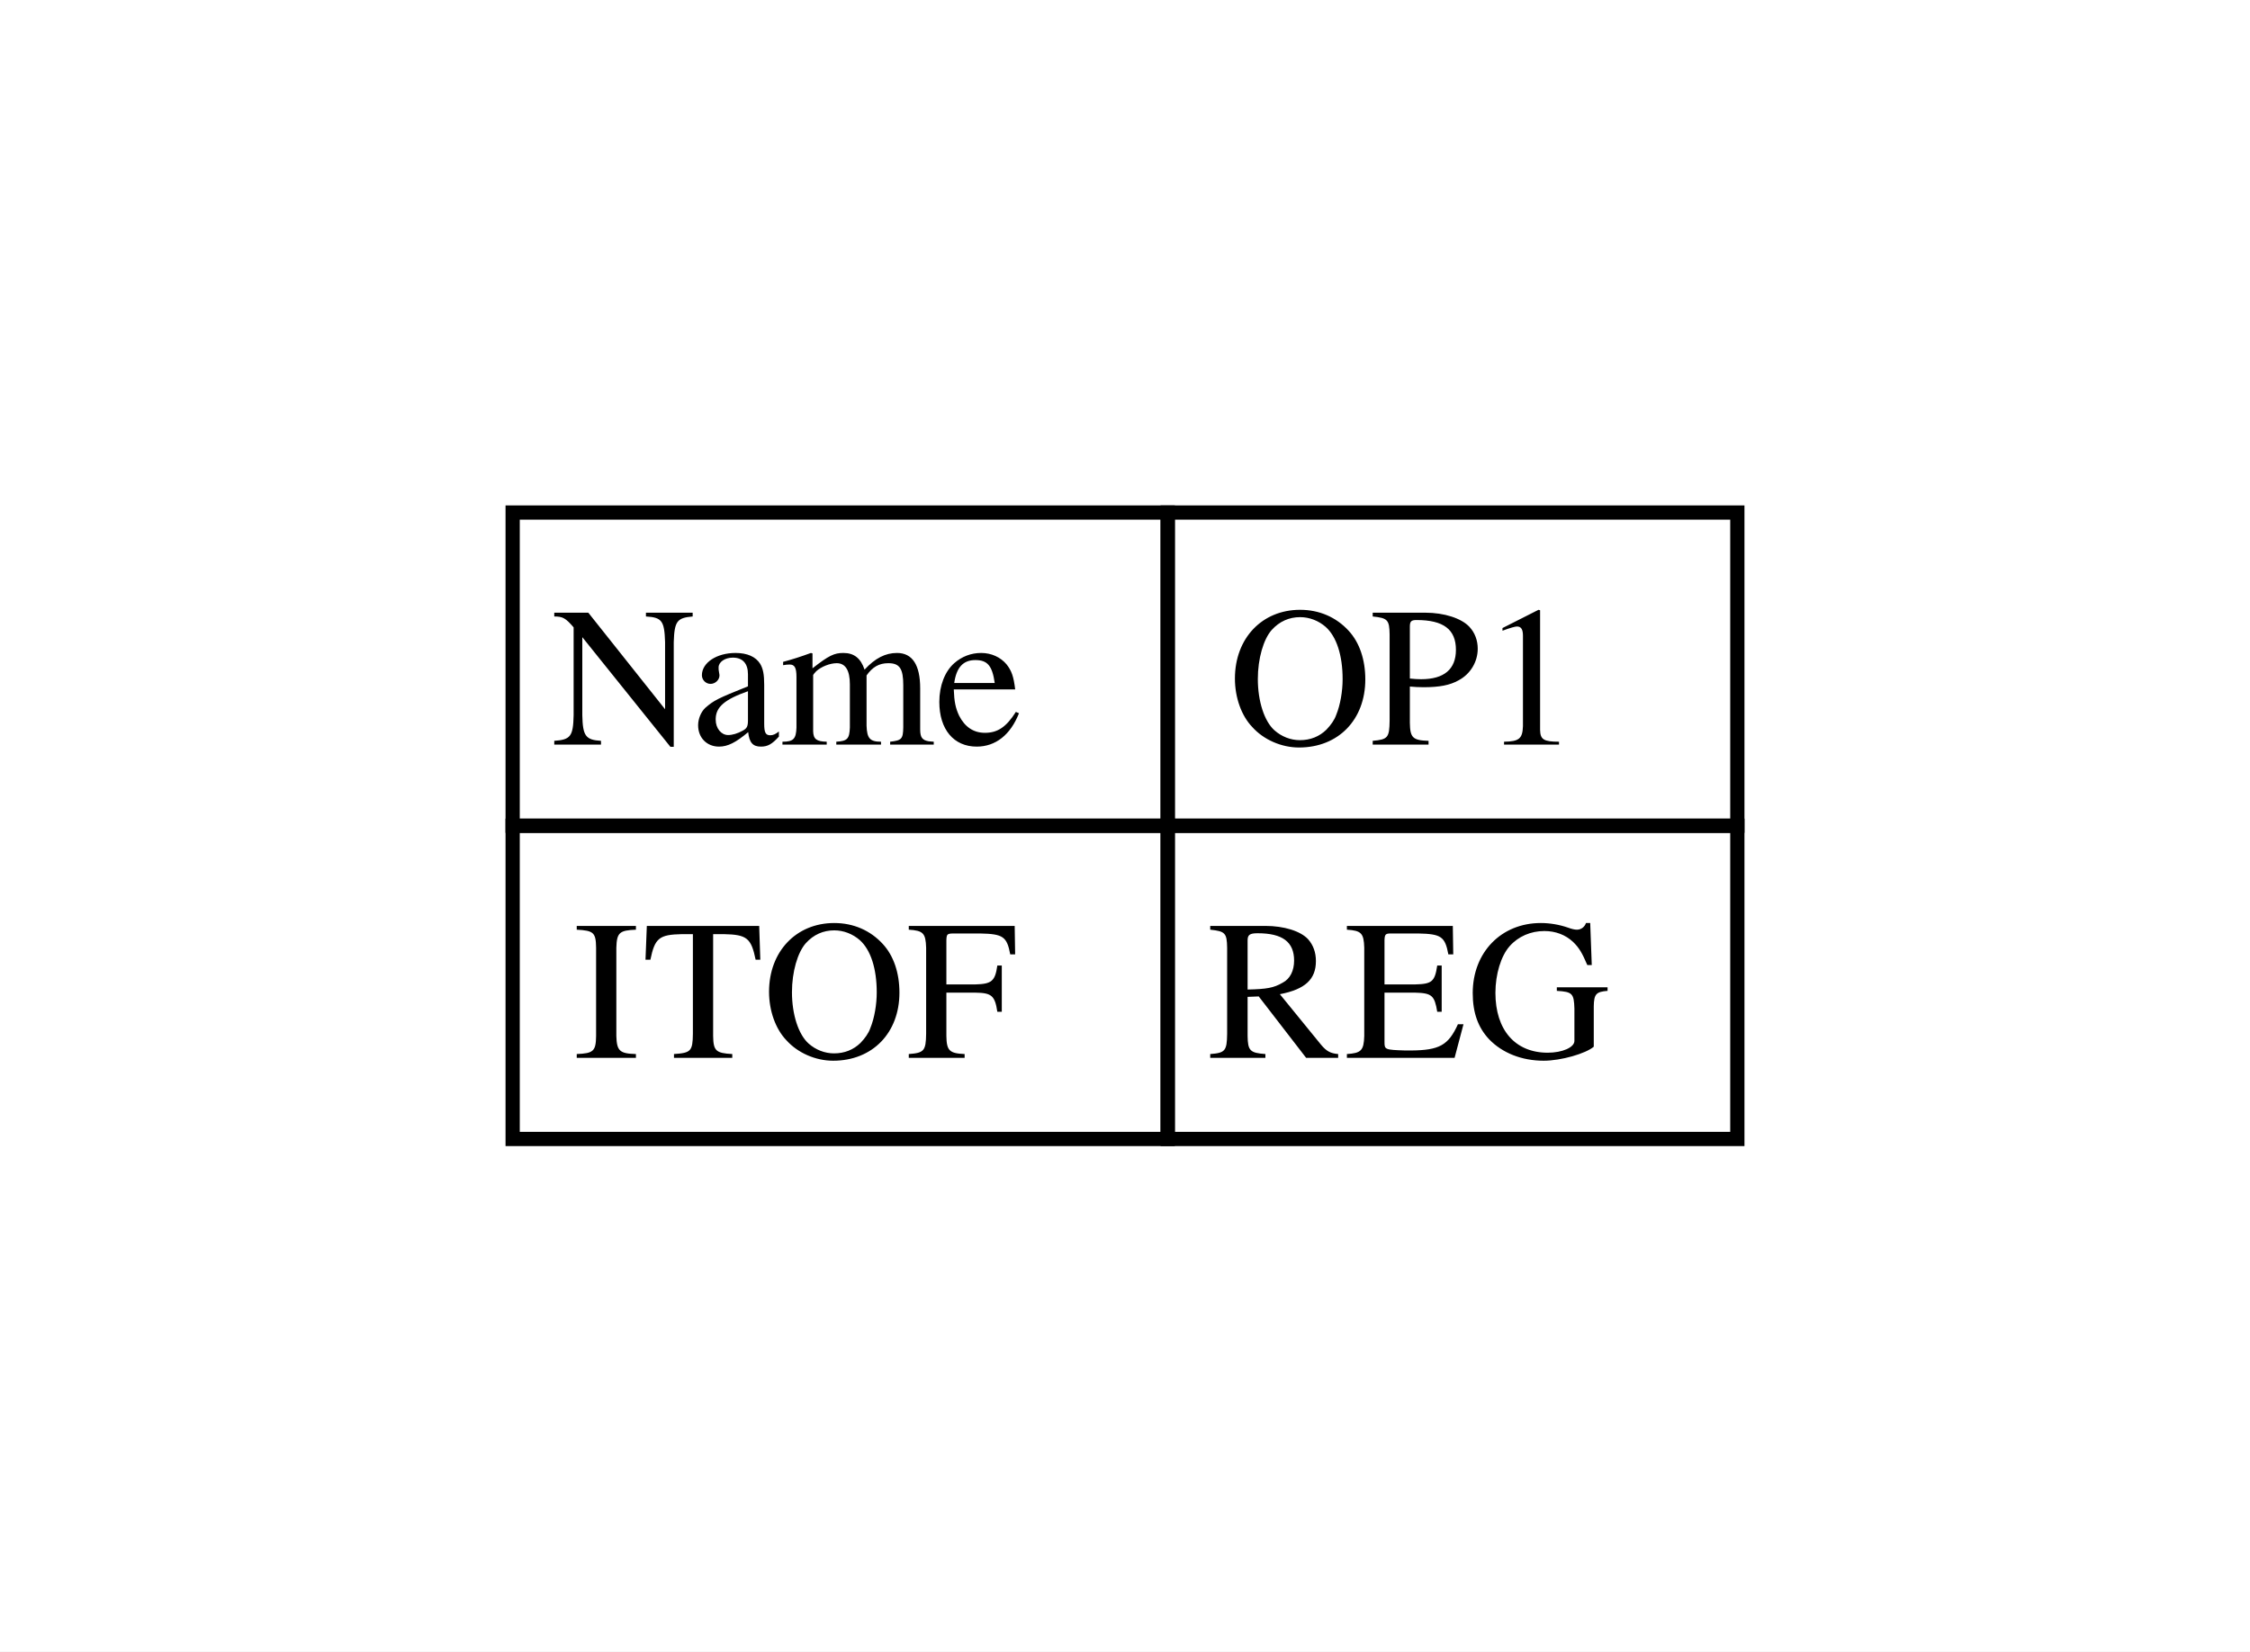
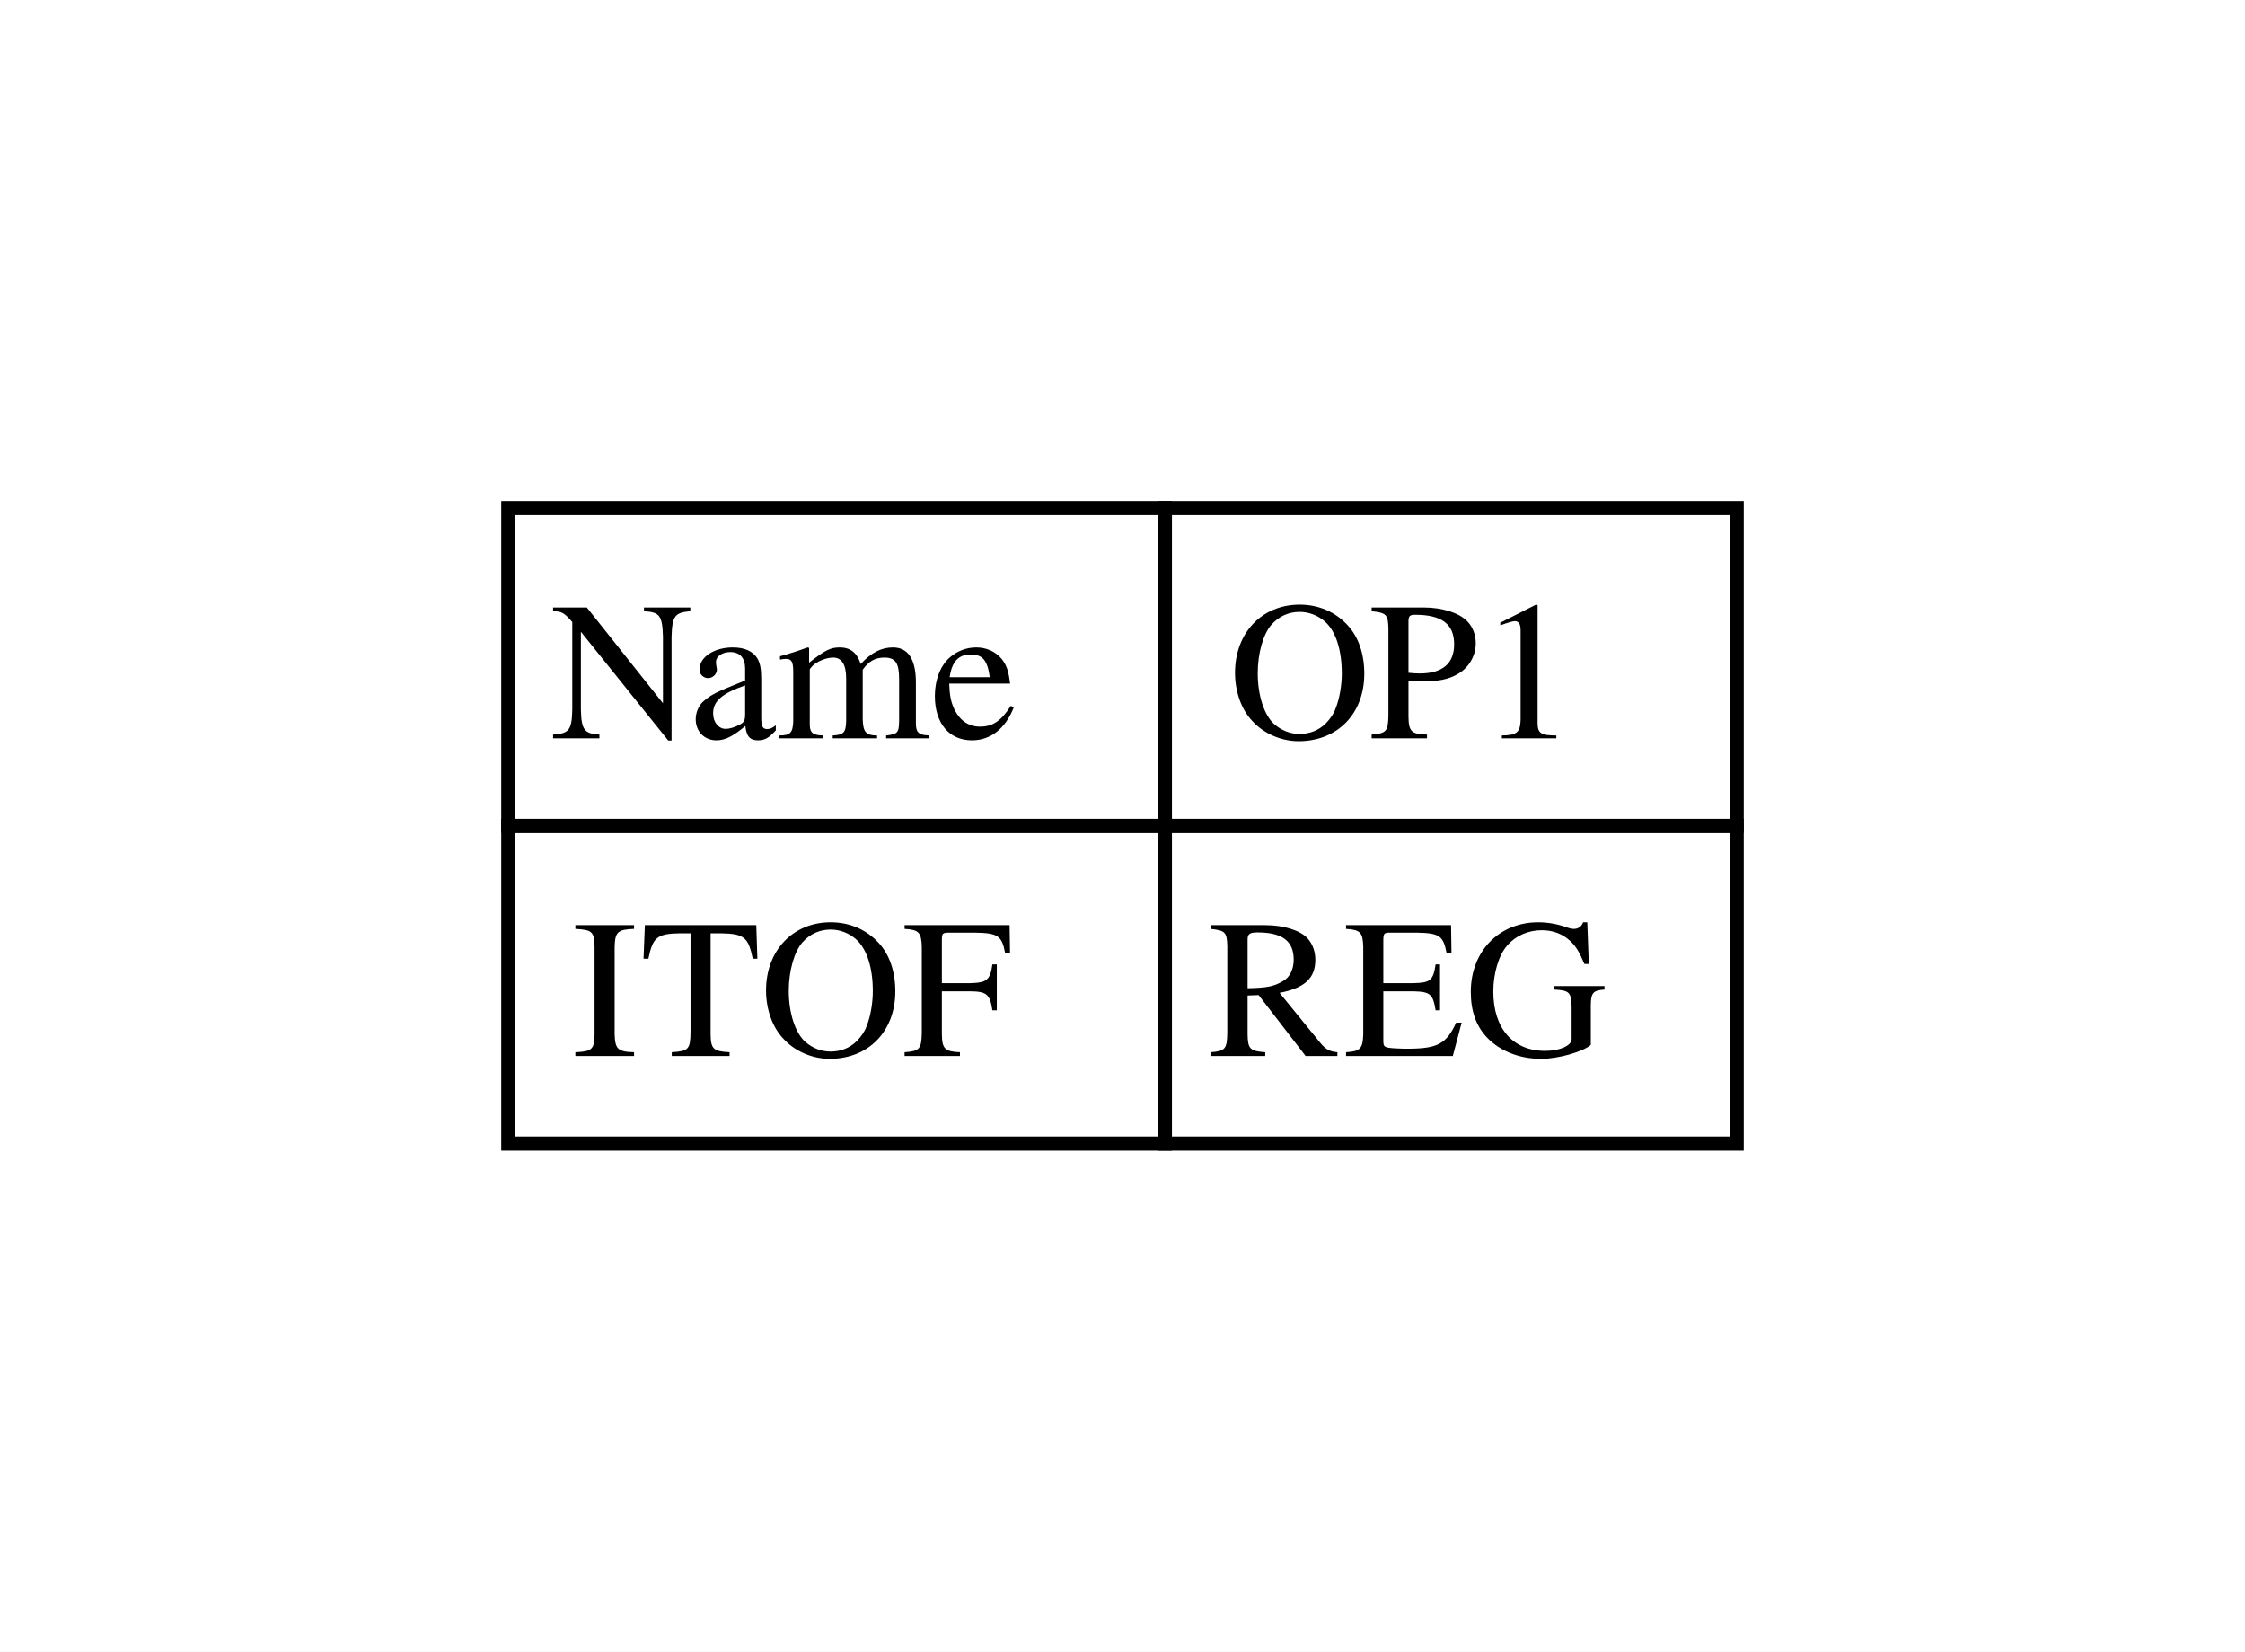
- <svg xmlns="http://www.w3.org/2000/svg" width="158pt" height="116pt" viewBox="0.00 0.00 158.00 116.00">
-   <g id="graph0" class="graph" transform="scale(1 1) rotate(0) translate(36 80)">
-     <polygon fill="white" stroke="none" points="-36,36 -36,-80 122,-80 122,36 -36,36" />
+ <svg xmlns="http://www.w3.org/2000/svg" width="159pt" height="117pt" viewBox="0.00 0.00 159.00 117.00">
+   <g id="graph0" class="graph" transform="scale(1 1) rotate(0) translate(36 81)">
+     <polygon fill="white" stroke="none" points="-36,36 -36,-81 123,-81 123,36 -36,36" />
    <g id="node1" class="node">
-       <polygon fill="none" stroke="black" points="0,-22 0,-44 46,-44 46,-22 0,-22" />
-       <text text-anchor="start" x="2.75" y="-27.7" font-family="Times,serif" font-size="14.00"> Name </text>
-       <polygon fill="none" stroke="black" points="46,-22 46,-44 86,-44 86,-22 46,-22" />
-       <text text-anchor="start" x="50.25" y="-27.7" font-family="Times,serif" font-size="14.00"> OP1 </text>
-       <polygon fill="none" stroke="black" points="0,0 0,-22 46,-22 46,0 0,0" />
-       <text text-anchor="start" x="4.25" y="-5.7" font-family="Times,serif" font-size="14.00"> ITOF </text>
-       <polygon fill="none" stroke="black" points="46,0 46,-22 86,-22 86,0 46,0" />
-       <text text-anchor="start" x="48.75" y="-5.7" font-family="Times,serif" font-size="14.00"> REG </text>
+       <polygon fill="none" stroke="black" points="0,-22.5 0,-45 46.5,-45 46.5,-22.5 0,-22.5" />
+       <text text-anchor="start" x="3" y="-28.7" font-family="Times,serif" font-size="14.00"> Name </text>
+       <polygon fill="none" stroke="black" points="46.5,-22.5 46.5,-45 87,-45 87,-22.5 46.5,-22.5" />
+       <text text-anchor="start" x="51" y="-28.7" font-family="Times,serif" font-size="14.00"> OP1 </text>
+       <polygon fill="none" stroke="black" points="0,0 0,-22.5 46.5,-22.5 46.5,0 0,0" />
+       <text text-anchor="start" x="4.5" y="-6.2" font-family="Times,serif" font-size="14.00"> ITOF </text>
+       <polygon fill="none" stroke="black" points="46.5,0 46.5,-22.5 87,-22.5 87,0 46.5,0" />
+       <text text-anchor="start" x="49.5" y="-6.2" font-family="Times,serif" font-size="14.00"> REG </text>
    </g>
  </g>
</svg>
